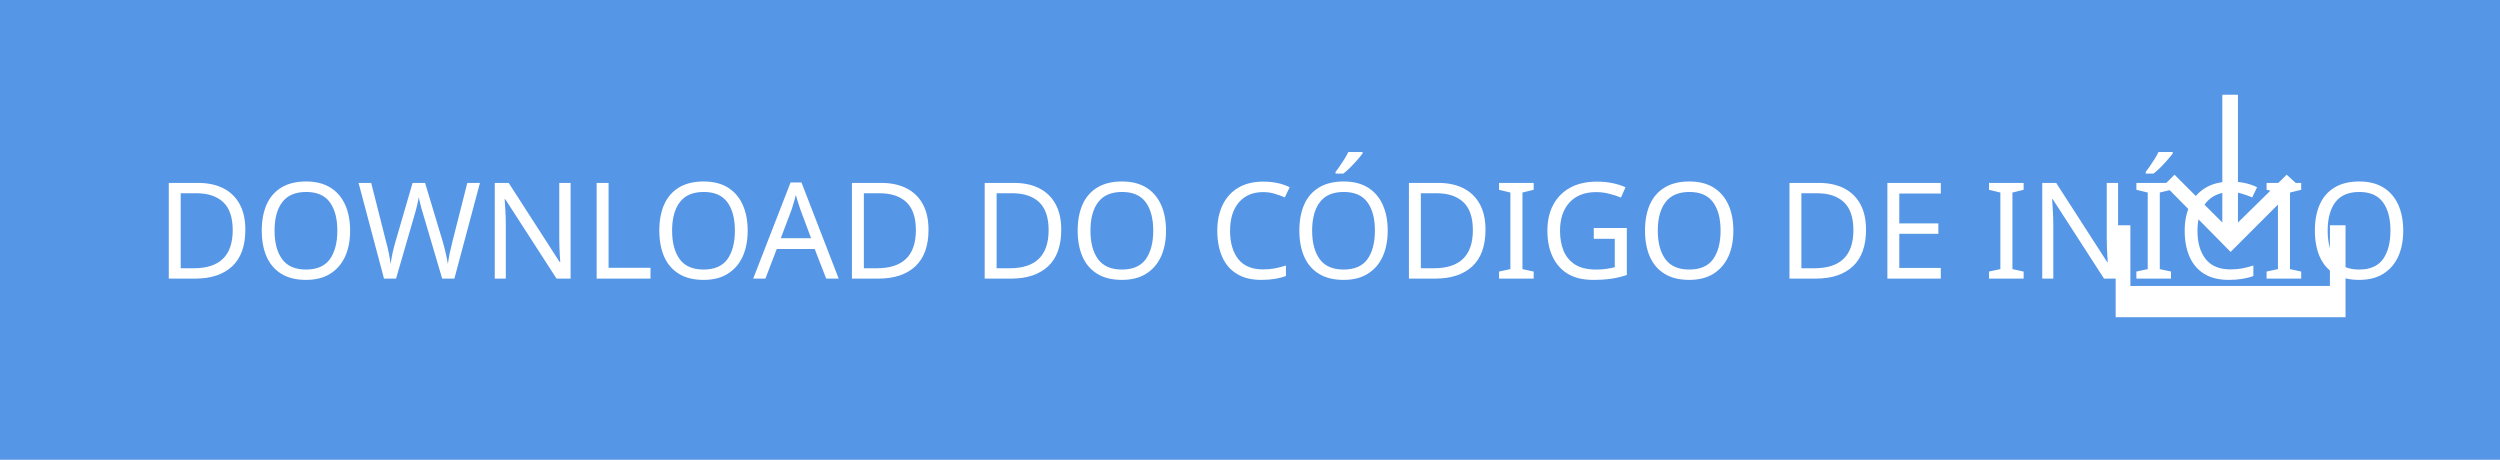
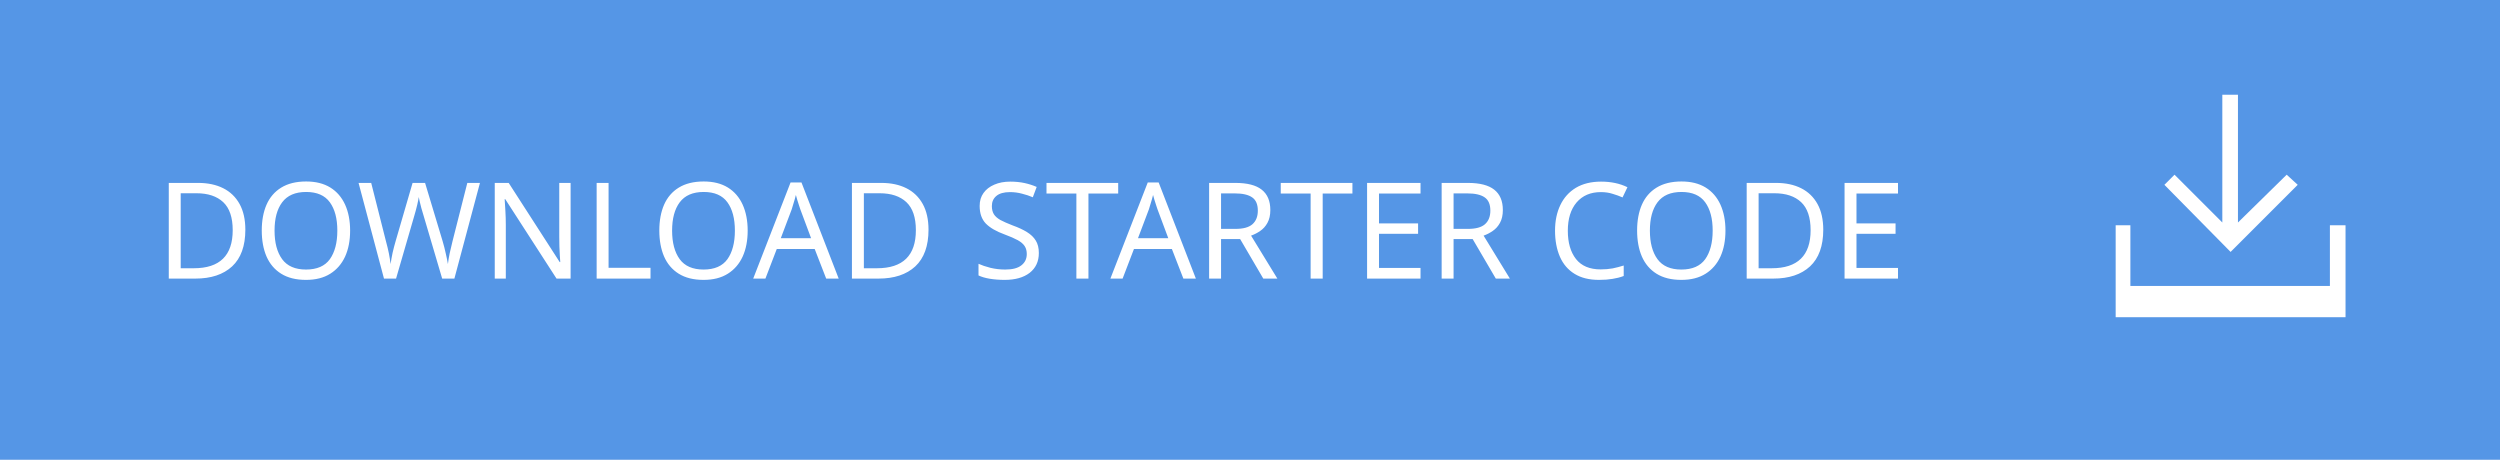
<svg xmlns="http://www.w3.org/2000/svg" version="1.1" id="Layer_1" x="0px" y="0px" width="271.9px" height="50px" viewBox="-127.9 -17 271.9 50" enable-background="new -127.9 -17 271.9 50" xml:space="preserve">
  <rect x="-127.9" y="-17" fill="#5596E6" width="271.9" height="50" />
-   <text transform="matrix(1 0 0 1 -110.9658 13.2998)" fill="#FFFFFF" font-family="'HelvNeueBoldforIBM'" font-size="14.583">DOWNLOAD DO CÓDIGO DE INÍCIO</text>
+   <text transform="matrix(1 0 0 1 -110.9658 13.2998)" fill="#FFFFFF" font-family="'HelvNeueBoldforIBM'" font-size="14.583">DOWNLOAD STARTER CODE</text>
  <g>
    <polygon fill="#FFFFFF" points="122,3.1 120.8,2 115.5,7.2 115.5,-6.7 113.8,-6.7 113.8,7.2 108.6,2 107.5,3.1 114.7,10.4  " />
    <polygon fill="#FFFFFF" points="125.5,7.5 125.5,14.1 103.8,14.1 103.8,7.5 102.2,7.5 102.2,14.1 102.2,17.5 103.8,17.5    125.5,17.5 127.2,17.5 127.2,14.1 127.2,7.5  " />
  </g>
</svg>
